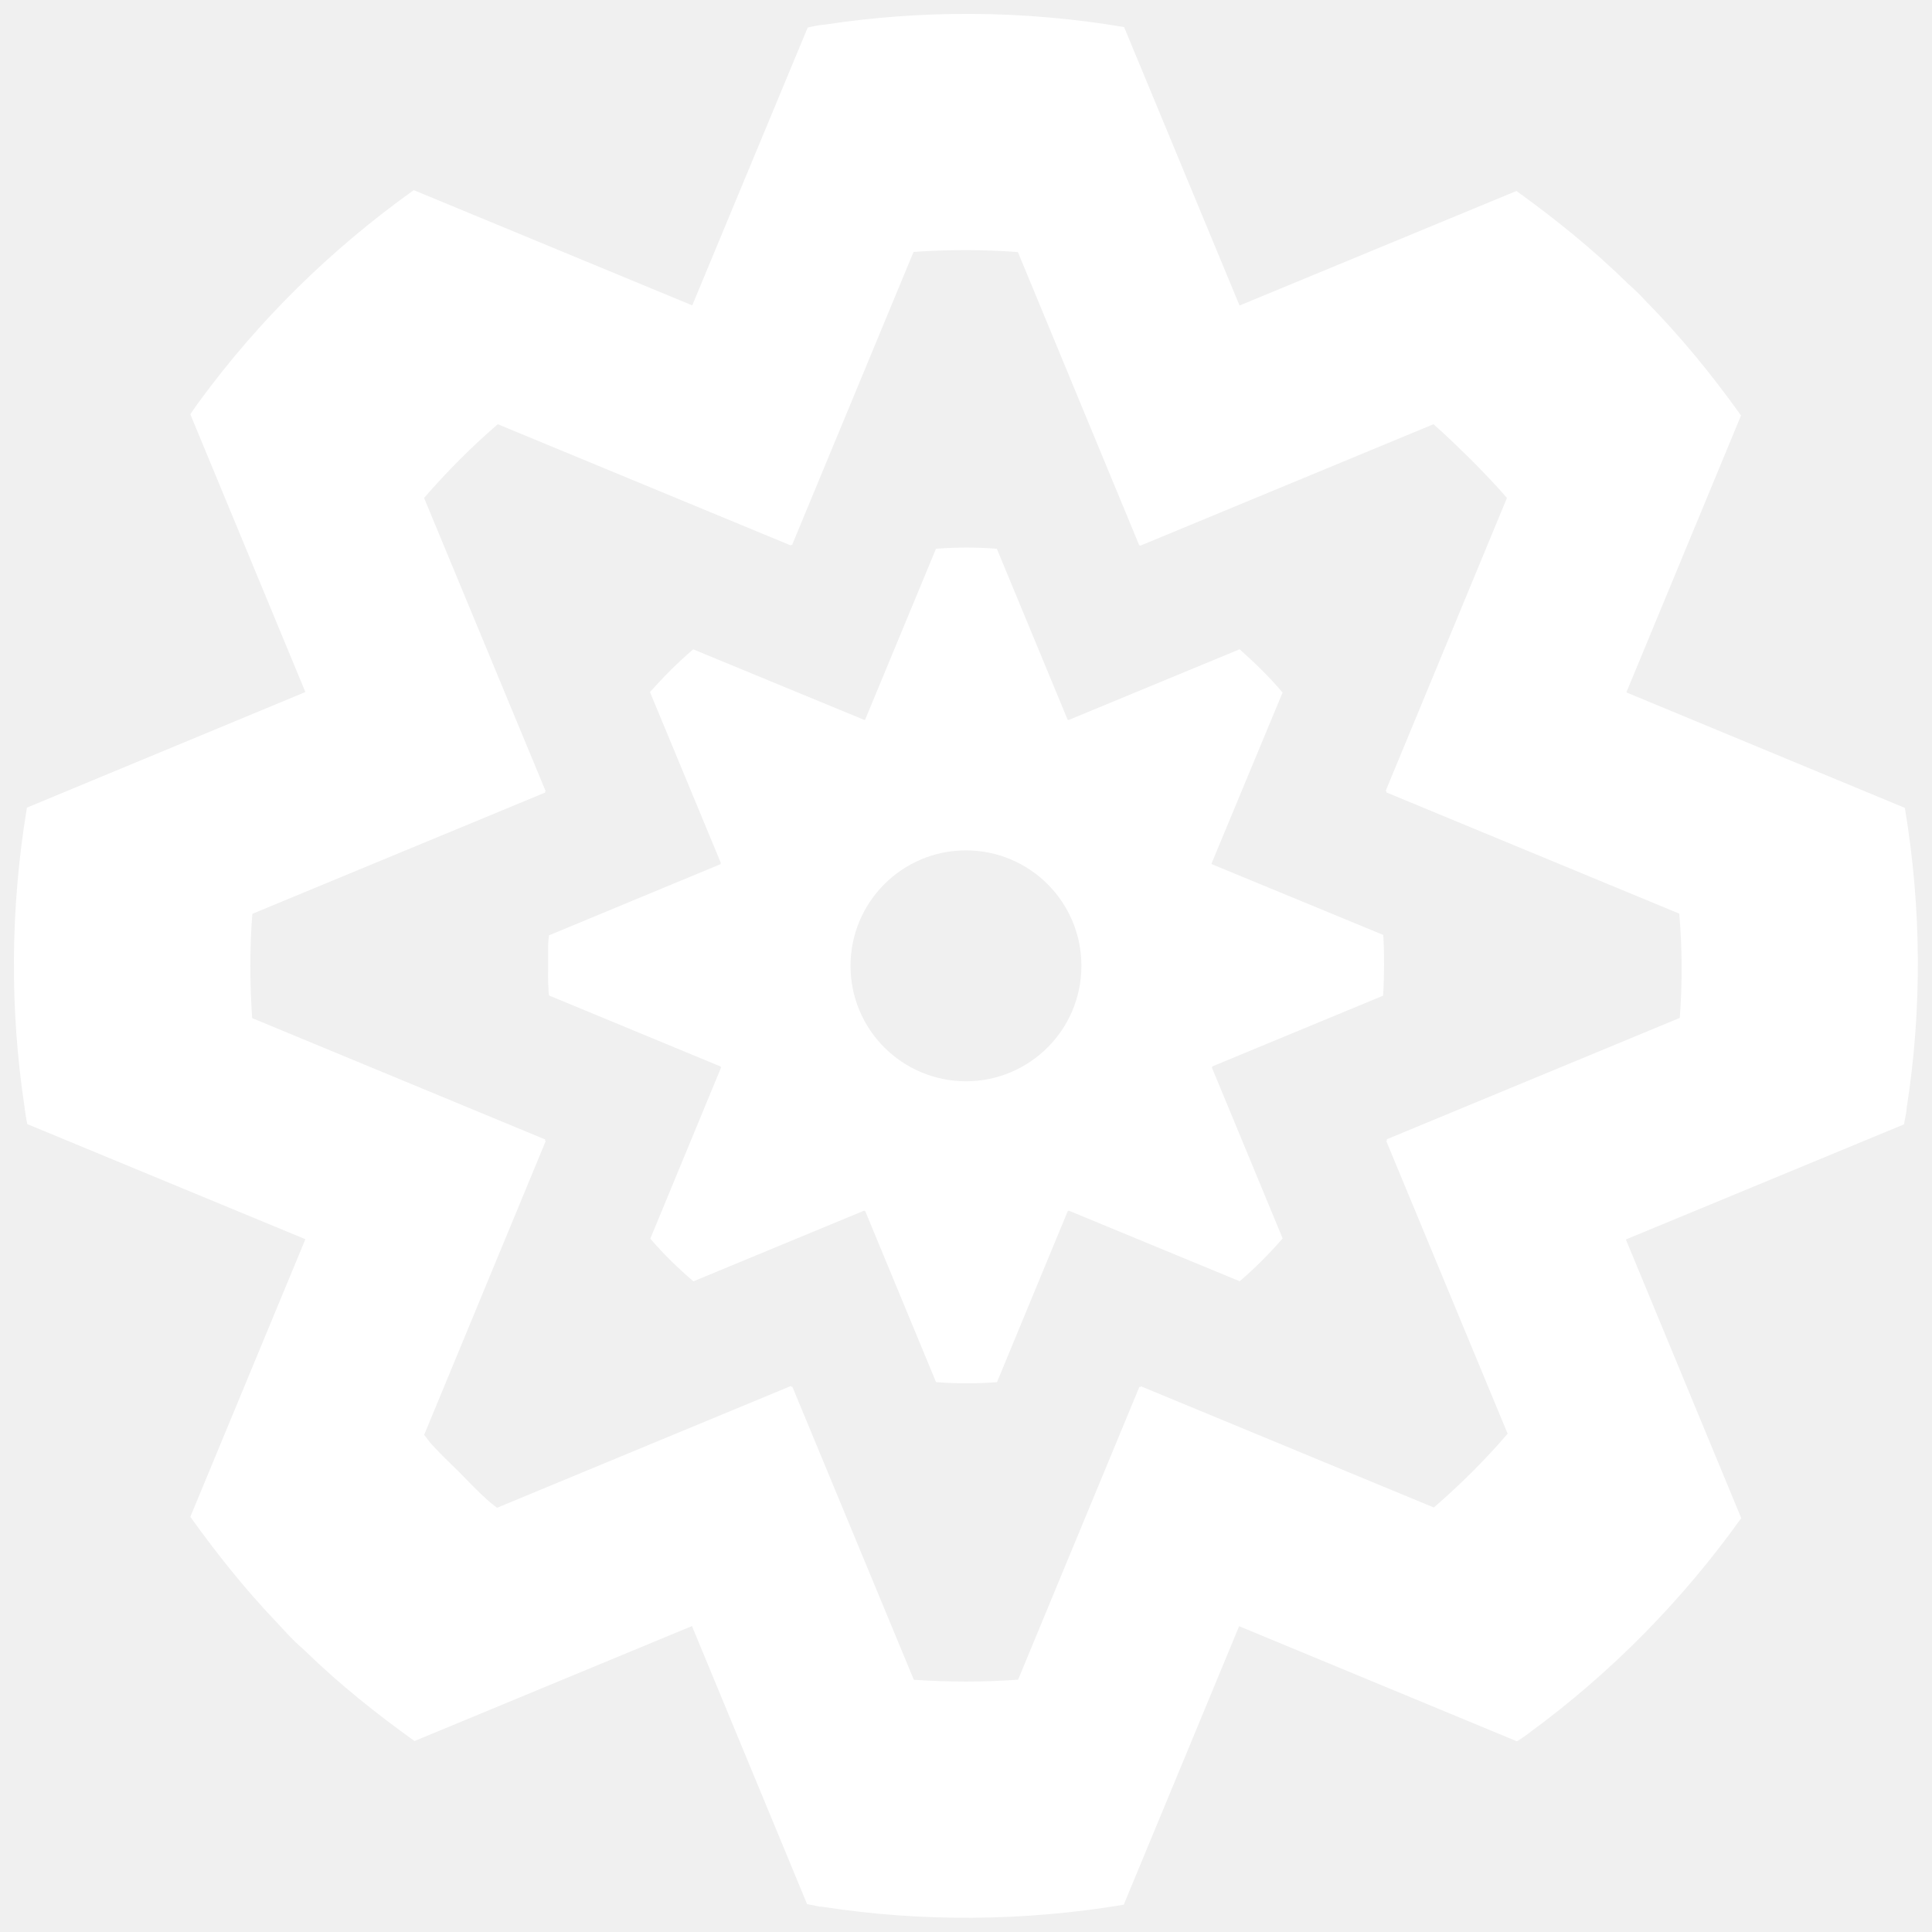
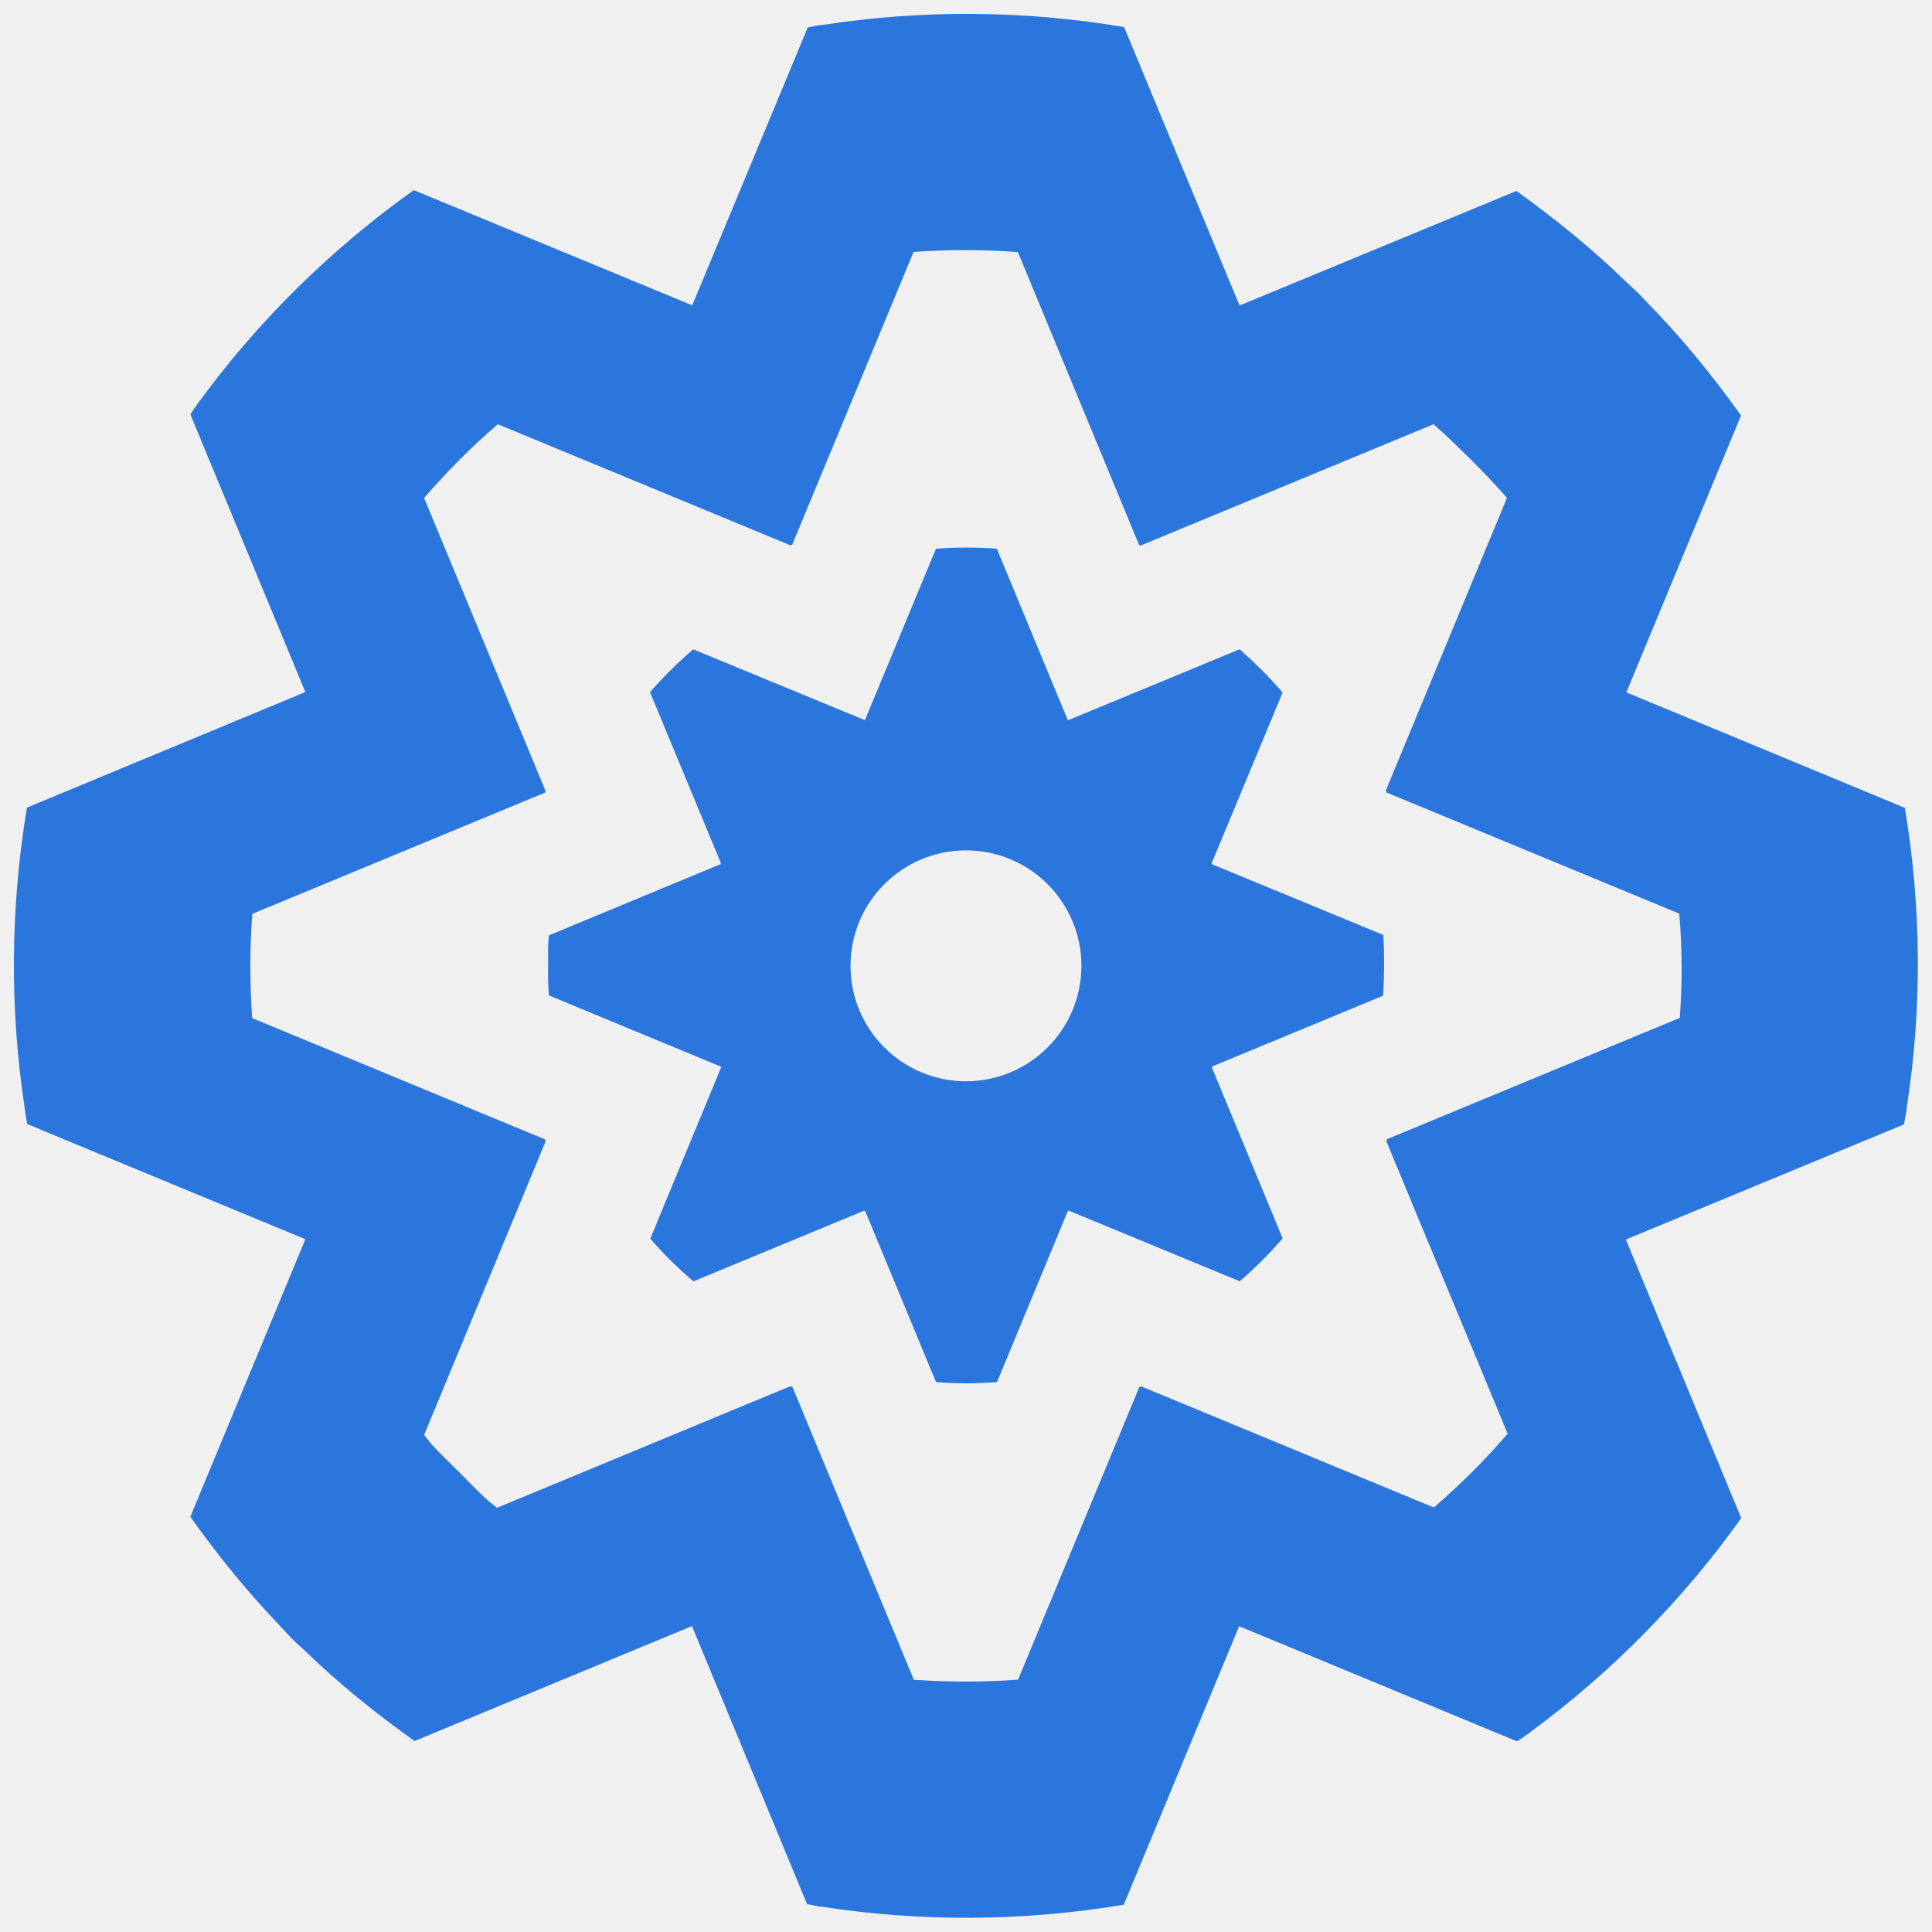
<svg xmlns="http://www.w3.org/2000/svg" viewBox="-2 -2 278.28 278.31">
-   <path fill="#fff" d="M272.4,114.38L232.28,97.74l16.52-39.89c-4.22-5.90-8.78-11.48-13.80-16.56c-0.30-0.32-0.60-0.65-0.92-0.97  c-0.51-0.51-1.07-1-1.63-1.52c-4.91-4.82-10.31-9.19-16.00-13.29L176.56,42.01L159.93,1.90  c-14.45-2.44-29.03-2.50-43.14-0.35c-0.26,0.03-0.48,0.05-0.69,0.07c-0.61,0.09-1.20,0.22-1.75,0.35  L97.72,41.99L57.60,25.39c-11.98,8.55-22.39,18.83-30.89,30.44c-0.08,0.12-0.18,0.24-0.27,0.37  c-0.35,0.48-0.69,0.98-1.02,1.49l16.57,40.00L1.88,114.34c-2.40,14.45-2.48,28.99-0.35,43.09  c0.03,0.25,0.05,0.52,0.10,0.76c0.07,0.59,0.19,1.16,0.30,1.74l40.06,16.58l-16.57,39.99  c3.81,5.34,7.92,10.46,12.39,15.15c0.79,0.83,1.54,1.70,2.37,2.52c0.57,0.59,1.22,1.13,1.83,1.70  c4.82,4.69,10.13,8.94,15.7,12.93l39.97-16.56l16.58,40.05c0.59,0.12,1.22,0.23,1.82,0.37  c0.14-0.02,0.32,0.01,0.47,0.03c14.17,2.18,28.78,2.11,43.33-0.31l16.62-40.12l40.02,16.58  c0.52-0.31,1.03-0.66,1.52-1.03c0.15-0.09,0.30-0.22,0.47-0.35c11.51-8.46,21.78-18.82,30.32-30.77l-16.62-40.14  l40.06-16.58c0.10-0.57,0.23-1.18,0.34-1.80c0.02-0.18,0.02-0.37,0.05-0.55  C274.88,143.47,274.82,128.89,272.4,114.38z M239.98,144.63l-42.22,17.49l0.06,0.16l-0.14,0.05l17.50,42.20  c-3.26,3.80-6.81,7.32-10.63,10.63l-42.22-17.47l-0.05,0.14l-0.14-0.07l-17.48,42.2  c-4.99,0.37-9.97,0.35-15.02,0.02l-17.50-42.22l-0.12,0.05l-0.07-0.16l-42.35,17.55  c-0.44-0.37-0.93-0.70-1.37-1.11c-1.40-1.24-2.72-2.65-4.05-4.00c-1.33-1.33-2.72-2.61-3.99-4.02  c-0.37-0.40-0.71-0.92-1.09-1.37l17.52-42.35l-0.14-0.07l0.07-0.13l-42.23-17.49  c-0.33-5.04-0.36-10.05,0.03-15.02l42.18-17.47l-0.04-0.13l0.12-0.05L59.09,69.73  c3.31-3.81,6.84-7.37,10.62-10.62l42.22,17.47l0.05-0.12l0.12,0.05l17.50-42.22c5.04-0.35,10.04-0.35,15.03,0.02  l17.47,42.22l0.18,0.07l42.22-17.49c1.83,1.61,3.59,3.33,5.36,5.06c1.78,1.81,3.56,3.63,5.22,5.56l-17.47,42.20  l0.14,0.05l-0.06,0.16l42.21,17.47C240.34,134.60,240.35,139.61,239.98,144.63z M172.59,122.50l-0.06-0.12  l10.23-24.62c-1.87-2.21-3.97-4.26-6.19-6.23l-24.66,10.20l-0.03-0.06l-0.08,0.02l-10.20-24.64  c-2.91-0.23-5.83-0.23-8.77,0l-10.21,24.63l-0.07,0.00l-0.04,0.03l-24.65-10.17c-2.20,1.87-4.25,3.94-6.23,6.15  l10.23,24.67l-0.08,0.03l0.03,0.09l-24.73,10.26c-0.03,0.31-0.08,0.68-0.10,1.00  c-0.05,1.09-0.01,2.21-0.02,3.31c0,1.09-0.04,2.22,0.05,3.32c0,0.34,0.02,0.68,0.08,1.03l24.73,10.24l-0.00,0.11  l0.05,0.03l-10.19,24.65c1.88,2.20,3.98,4.25,6.21,6.15l24.63-10.20l0.02,0.10l0.09-0.03l10.21,24.65  c2.96,0.23,5.88,0.23,8.78,0l10.20-24.65l0.08,0.03l0.05-0.09l24.63,10.18c2.22-1.90,4.27-3.97,6.19-6.17  l-10.20-24.63l0.07-0.05l-0.03-0.09l24.63-10.20c0.10-1.48,0.12-3.00,0.14-4.45c0-1.44-0.02-2.89-0.12-4.30  L172.59,122.50z M137.15,153.76c-9.18,0-16.63-7.44-16.63-16.63c0-9.18,7.44-16.63,16.63-16.63s16.63,7.44,16.63,16.63  C153.78,146.31,146.33,153.76,137.15,153.76z" />
+   <path fill="#2a76dd" d="M272.4,114.38L232.28,97.74l16.52-39.89c-4.22-5.90-8.78-11.48-13.80-16.56c-0.30-0.32-0.60-0.65-0.92-0.97  c-0.51-0.51-1.07-1-1.63-1.52c-4.91-4.82-10.31-9.19-16.00-13.29L176.56,42.01L159.93,1.90  c-14.45-2.44-29.03-2.50-43.14-0.35c-0.26,0.03-0.48,0.05-0.69,0.07c-0.61,0.09-1.20,0.22-1.75,0.35  L97.72,41.99L57.60,25.39c-11.98,8.55-22.39,18.83-30.89,30.44c-0.08,0.12-0.18,0.24-0.27,0.37  c-0.35,0.48-0.69,0.98-1.02,1.49l16.57,40.00L1.88,114.34c-2.40,14.45-2.48,28.99-0.35,43.09  c0.03,0.25,0.05,0.52,0.10,0.76c0.07,0.59,0.19,1.16,0.30,1.74l40.06,16.58l-16.57,39.99  c3.81,5.34,7.92,10.46,12.39,15.15c0.79,0.83,1.54,1.70,2.37,2.52c0.57,0.59,1.22,1.13,1.83,1.70  c4.82,4.69,10.13,8.94,15.7,12.93l39.97-16.56l16.58,40.05c0.59,0.12,1.22,0.23,1.82,0.37  c0.14-0.02,0.32,0.01,0.47,0.03c14.17,2.18,28.78,2.11,43.33-0.31l16.62-40.12l40.02,16.58  c0.52-0.31,1.03-0.66,1.52-1.03c0.15-0.09,0.30-0.22,0.47-0.35c11.51-8.46,21.78-18.82,30.32-30.77l-16.62-40.14  l40.06-16.58c0.10-0.57,0.23-1.18,0.34-1.80c0.02-0.18,0.02-0.37,0.05-0.55  C274.88,143.47,274.82,128.89,272.4,114.38z M239.98,144.63l-42.22,17.49l0.06,0.16l-0.14,0.05l17.50,42.20  c-3.26,3.80-6.81,7.32-10.63,10.63l-42.22-17.47l-0.05,0.14l-0.14-0.07l-17.48,42.2  c-4.99,0.37-9.97,0.35-15.02,0.02l-17.50-42.22l-0.12,0.05l-0.07-0.16l-42.35,17.55  c-0.44-0.37-0.93-0.70-1.37-1.11c-1.40-1.24-2.72-2.65-4.05-4.00c-1.33-1.33-2.72-2.61-3.99-4.02  c-0.37-0.40-0.71-0.92-1.09-1.37l17.52-42.35l-0.14-0.07l0.07-0.13l-42.23-17.49  c-0.33-5.04-0.36-10.05,0.03-15.02l42.18-17.47l-0.04-0.13l0.12-0.05L59.09,69.73  c3.31-3.81,6.84-7.37,10.62-10.62l42.22,17.47l0.05-0.12l0.12,0.05l17.50-42.22c5.04-0.35,10.04-0.35,15.03,0.02  l17.47,42.22l0.18,0.07l42.22-17.49c1.83,1.61,3.59,3.33,5.36,5.06c1.78,1.81,3.56,3.63,5.22,5.56l-17.47,42.20  l0.14,0.05l-0.06,0.16l42.21,17.47C240.34,134.60,240.35,139.61,239.98,144.63z M172.59,122.50l-0.06-0.12  l10.23-24.62c-1.87-2.21-3.97-4.26-6.19-6.23l-24.66,10.20l-0.03-0.06l-0.08,0.02l-10.20-24.64  c-2.91-0.23-5.83-0.23-8.77,0l-10.21,24.63l-0.07,0.00l-0.04,0.03l-24.65-10.17c-2.20,1.87-4.25,3.94-6.23,6.15  l10.23,24.67l-0.08,0.03l0.03,0.09l-24.73,10.26c-0.03,0.31-0.08,0.68-0.10,1.00  c-0.05,1.09-0.01,2.21-0.02,3.31c0,1.09-0.04,2.22,0.05,3.32c0,0.34,0.02,0.68,0.08,1.03l24.73,10.24l-0.00,0.11  l0.05,0.03l-10.19,24.65c1.88,2.20,3.98,4.25,6.21,6.15l24.63-10.20l0.02,0.10l0.09-0.03l10.21,24.65  c2.96,0.23,5.88,0.23,8.78,0l10.20-24.65l0.08,0.03l0.05-0.09l24.63,10.18c2.22-1.90,4.27-3.97,6.19-6.17  l-10.20-24.63l0.07-0.05l-0.03-0.09l24.63-10.20c0.10-1.48,0.12-3.00,0.14-4.45c0-1.44-0.02-2.89-0.12-4.30  L172.59,122.50z M137.15,153.76c-9.18,0-16.63-7.44-16.63-16.63c0-9.18,7.44-16.63,16.63-16.63s16.63,7.44,16.63,16.63  C153.78,146.31,146.33,153.76,137.15,153.76z" />
</svg>
